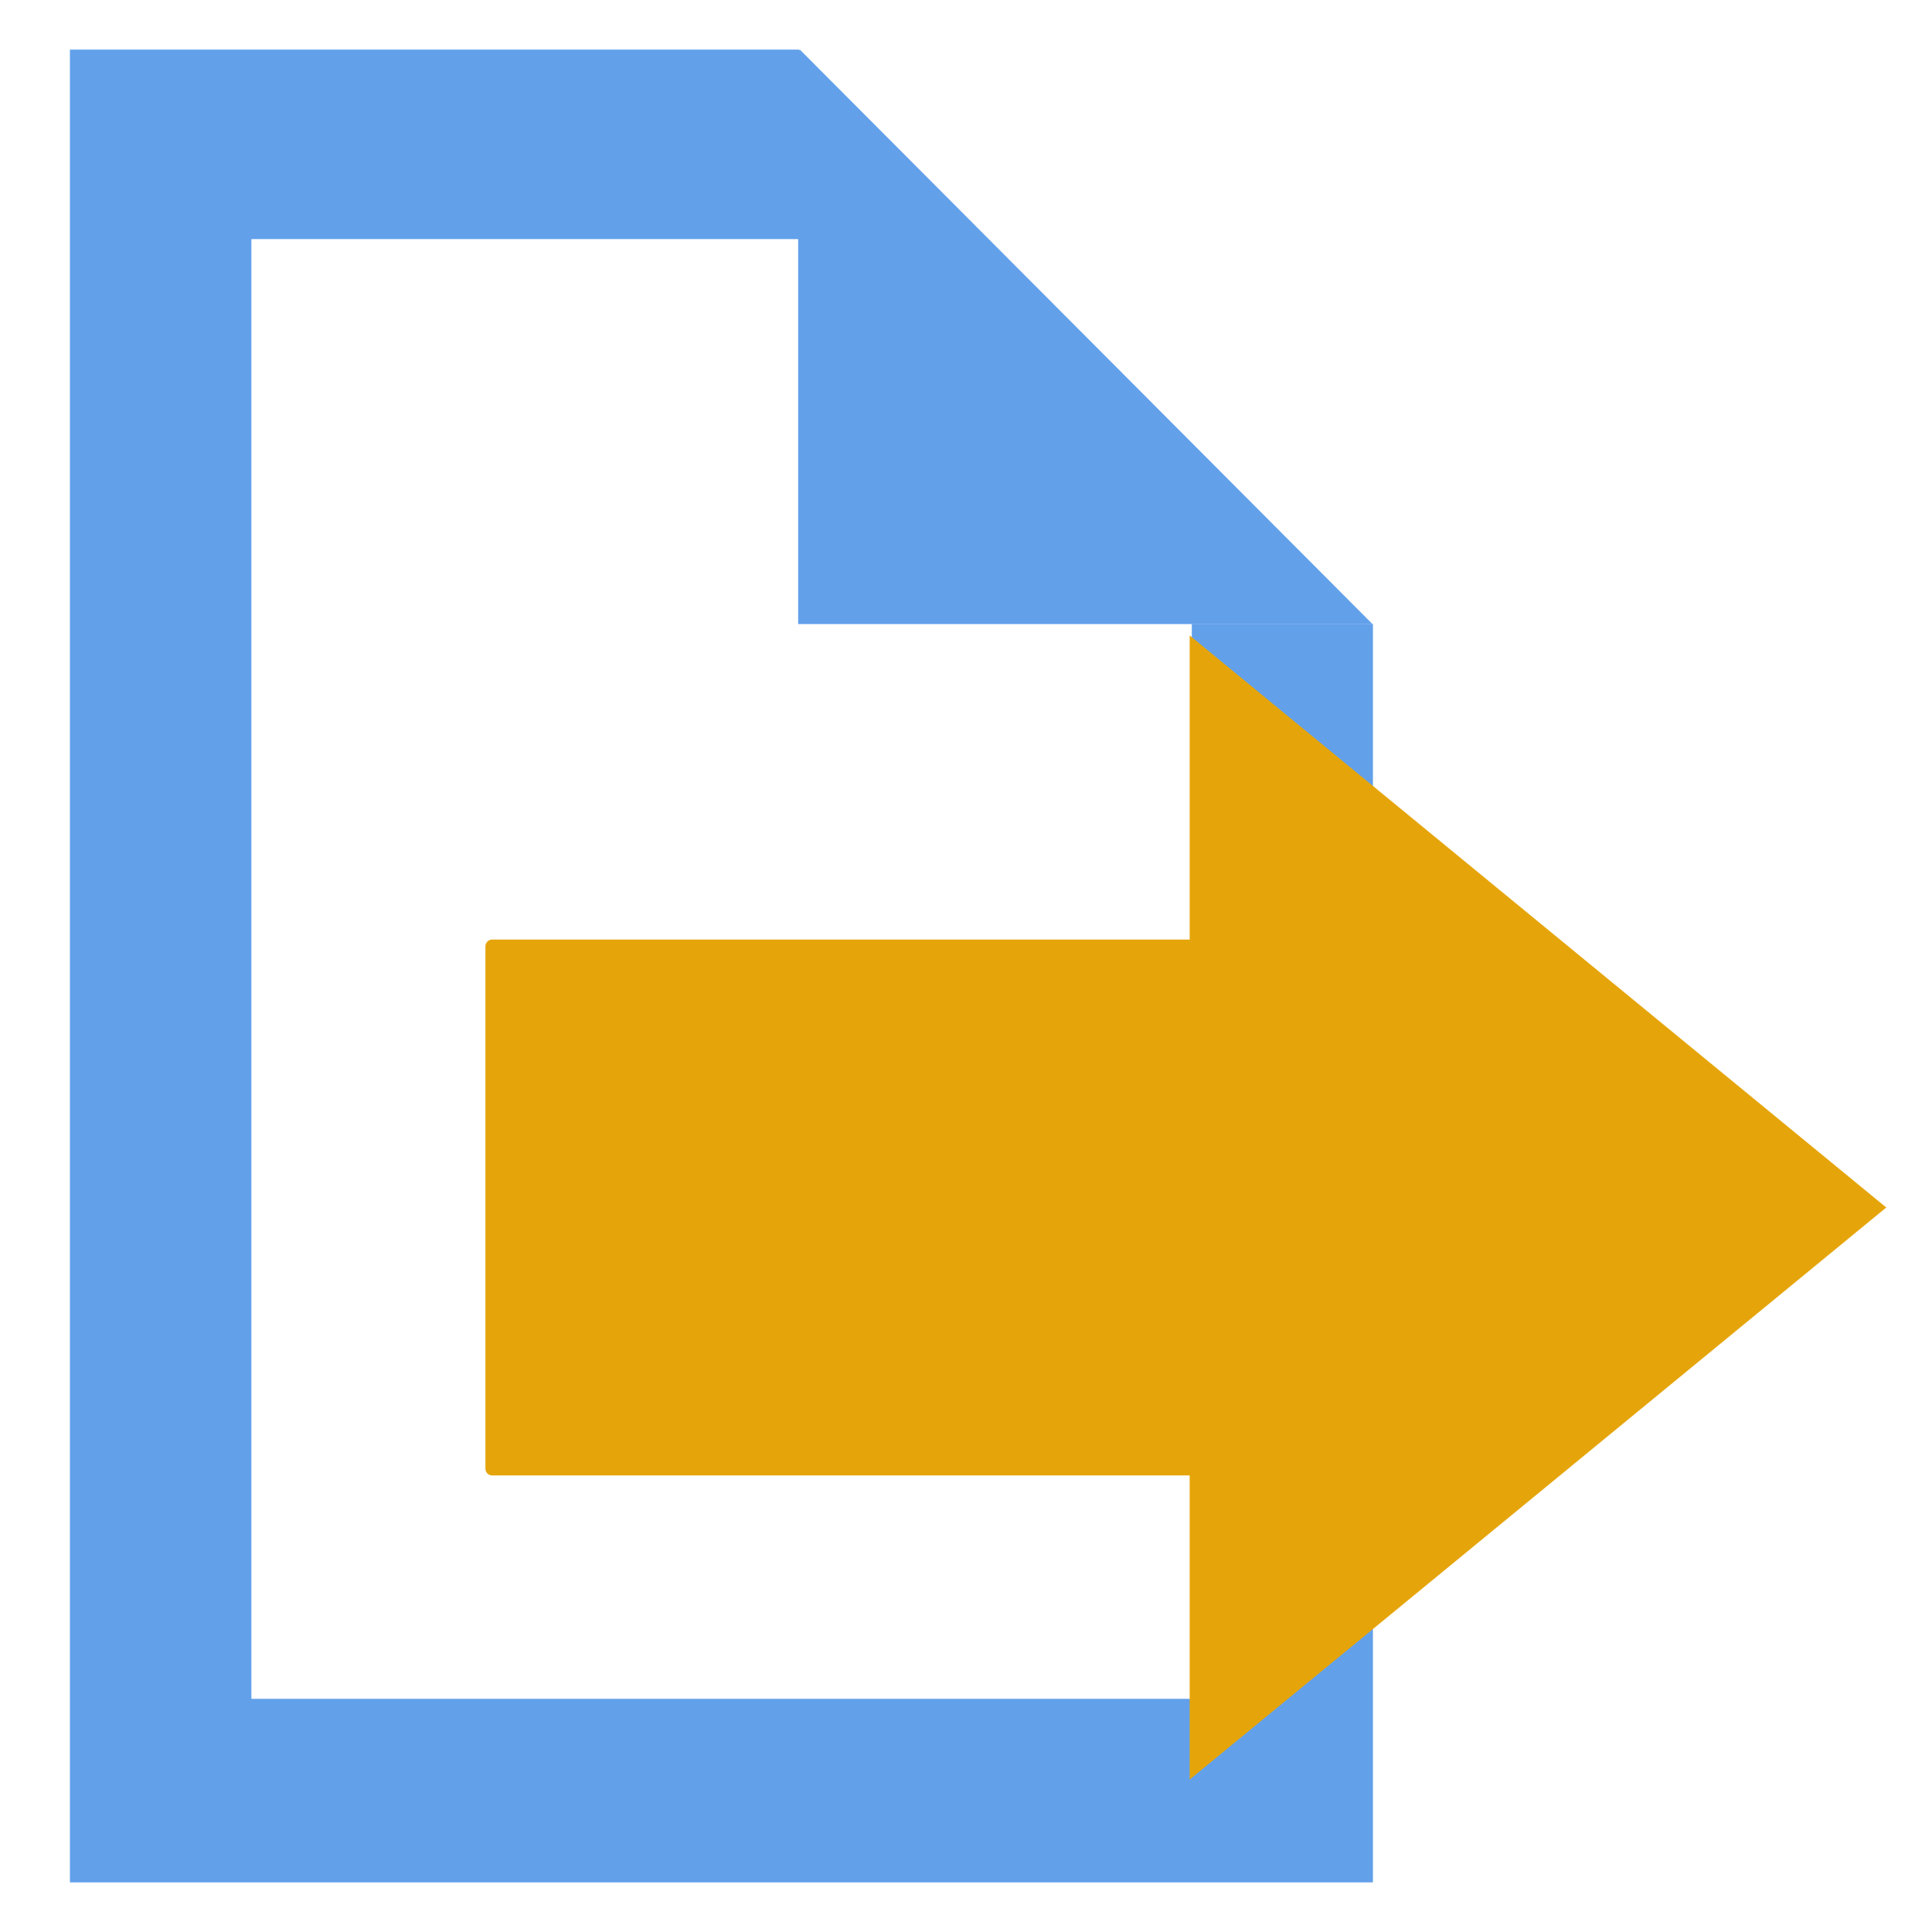
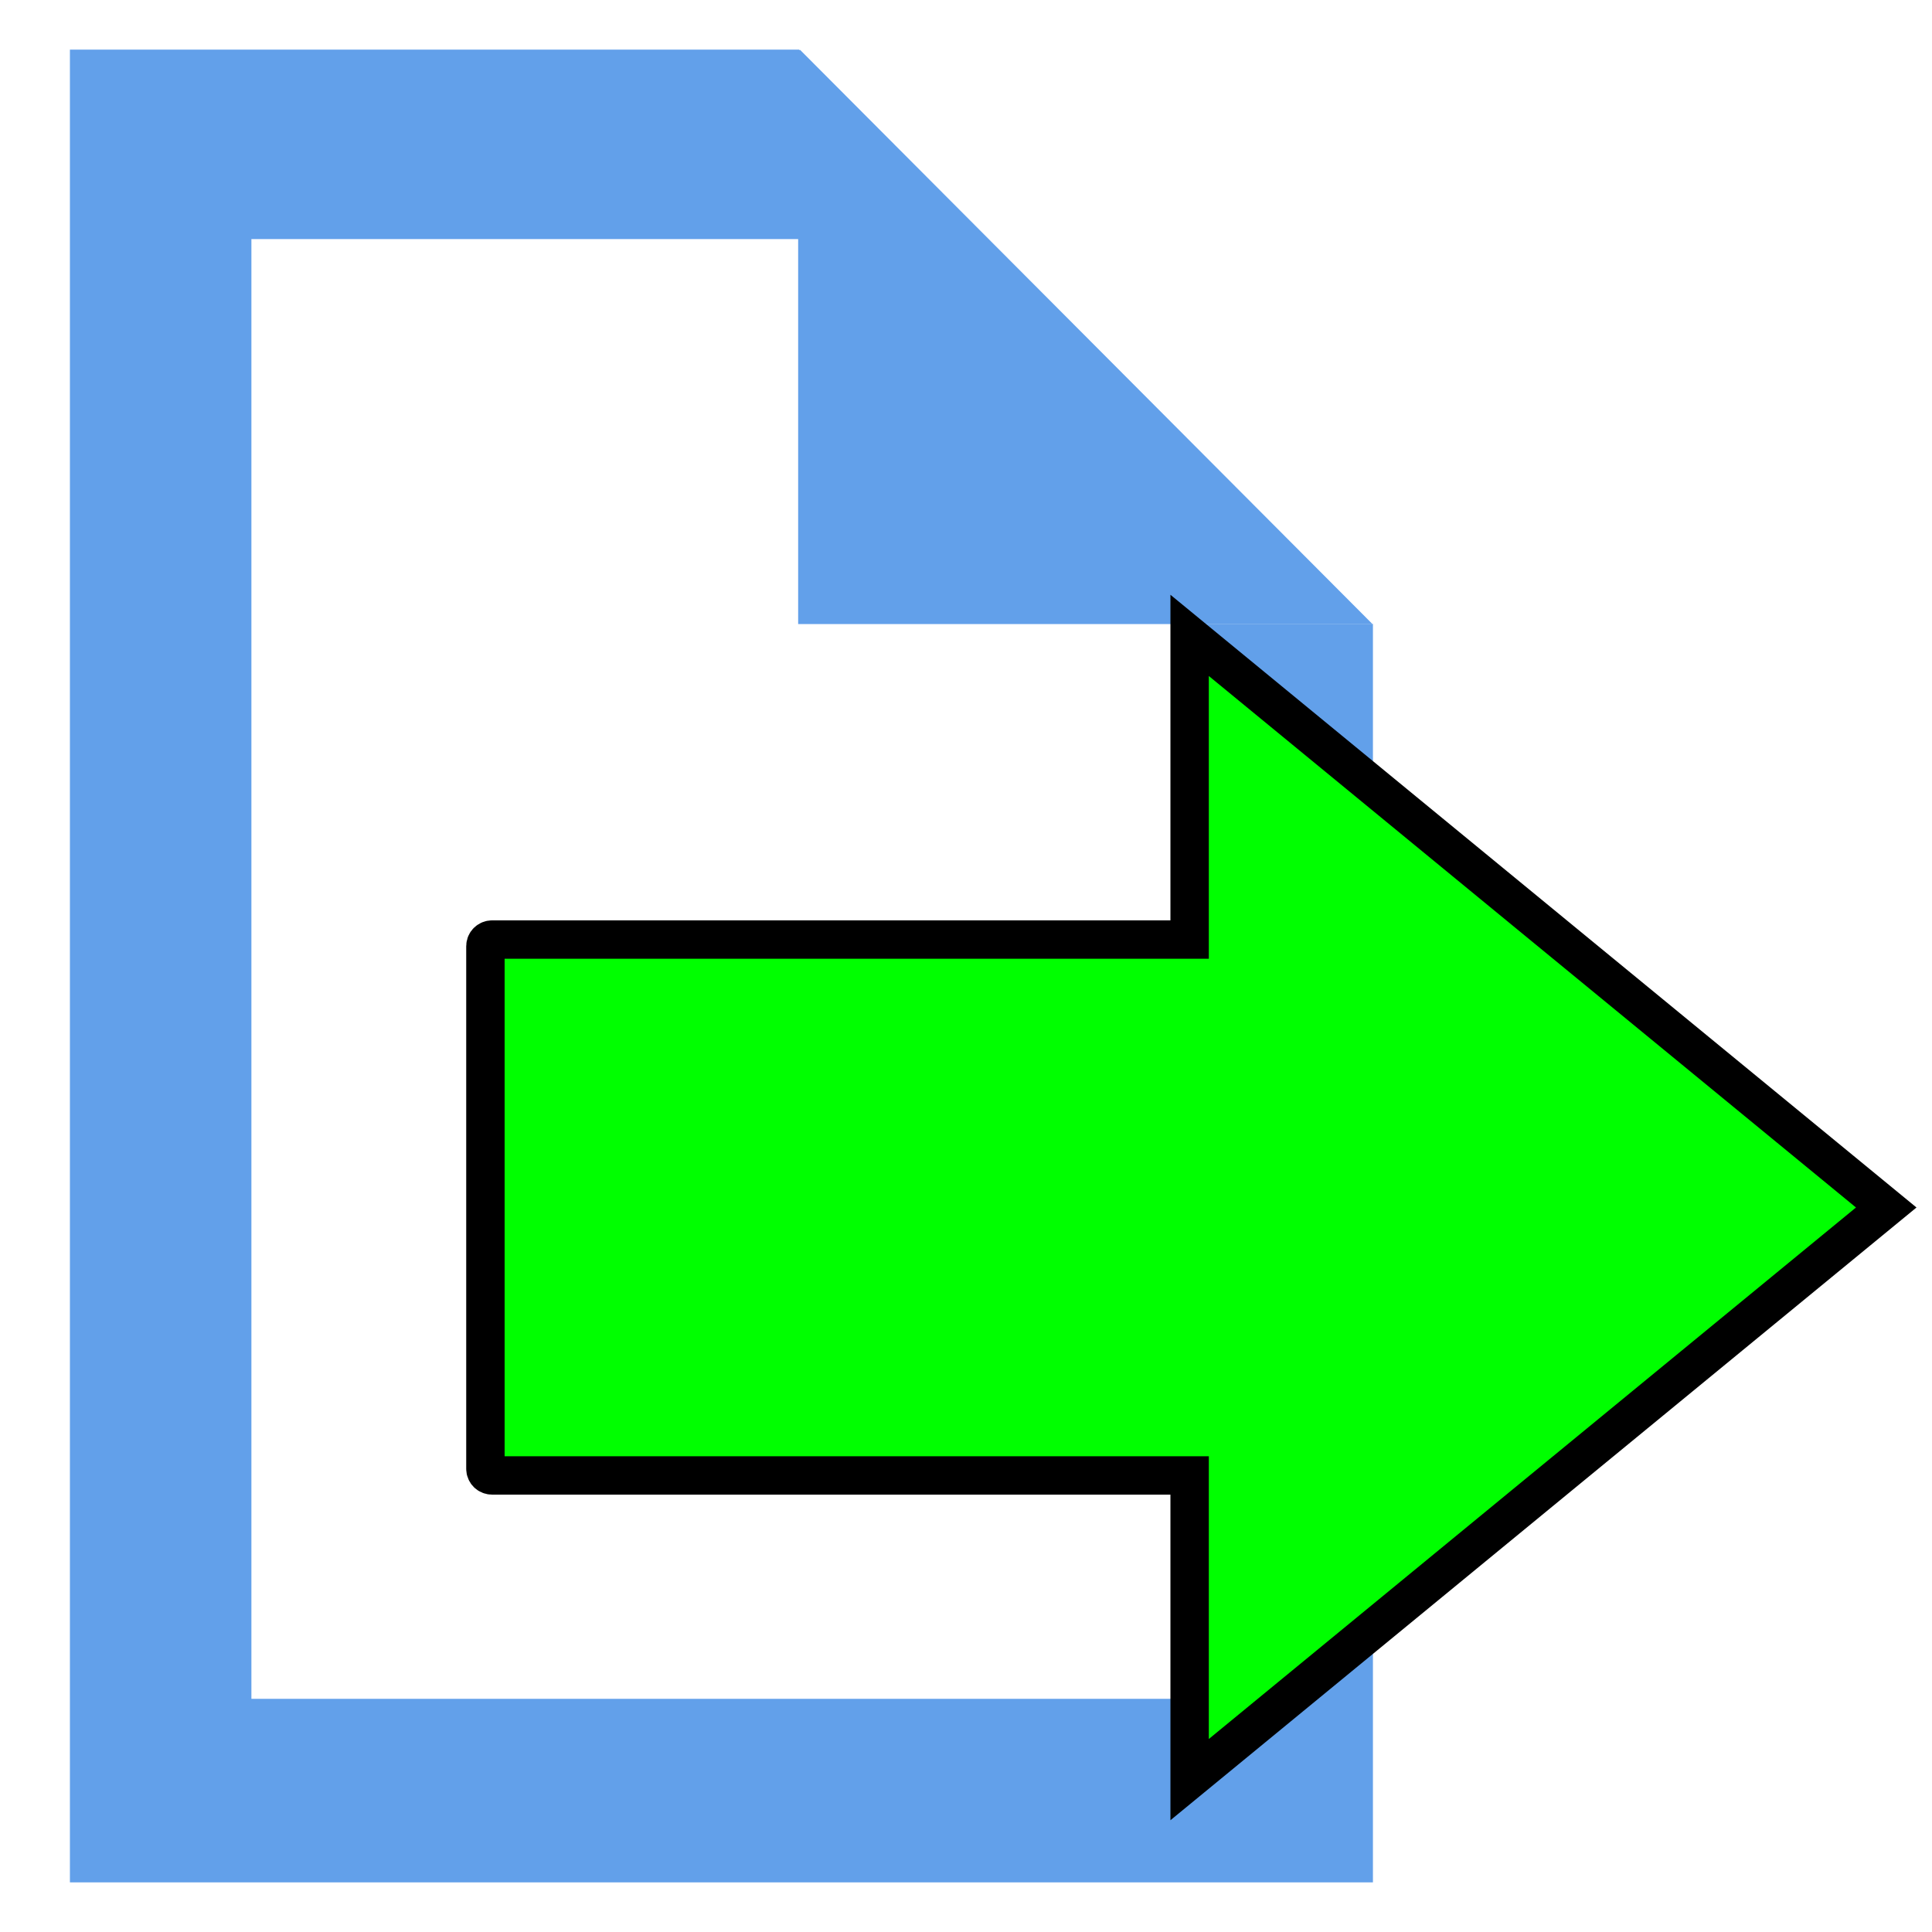
<svg xmlns="http://www.w3.org/2000/svg" version="1" viewBox="0 0 16 16" enable-background="new 0 0 48 48" id="svg12" width="16" height="16">
  <defs id="defs16">
    </defs>
  <rect style="display:none;opacity:1;fill:#555753;fill-opacity:1;fill-rule:nonzero;stroke:none;stroke-width:1.016;stroke-linecap:square;stroke-linejoin:round;stroke-miterlimit:4;stroke-dasharray:none;stroke-dashoffset:0;stroke-opacity:1;paint-order:stroke fill markers" id="rect6013" width="36.737" height="6.499" x="5.305" y="-4.074" ry="2.255" />
  <rect ry="2.255" y="5.926" x="5.305" height="6.499" width="36.737" id="rect6015" style="display:none;opacity:1;fill:#555753;fill-opacity:1;fill-rule:nonzero;stroke:none;stroke-width:1.016;stroke-linecap:square;stroke-linejoin:round;stroke-miterlimit:4;stroke-dasharray:none;stroke-dashoffset:0;stroke-opacity:1;paint-order:stroke fill markers" />
  <rect style="display:none;opacity:1;fill:#555753;fill-opacity:1;fill-rule:nonzero;stroke:none;stroke-width:0.905;stroke-linecap:square;stroke-linejoin:round;stroke-miterlimit:4;stroke-dasharray:none;stroke-dashoffset:0;stroke-opacity:1;paint-order:stroke fill markers" id="rect6009" width="29.178" height="6.499" x="5.305" y="-24.074" ry="2.255" />
  <rect ry="2.255" y="-14.074" x="5.305" height="6.499" width="36.737" id="rect6011" style="display:none;opacity:1;fill:#555753;fill-opacity:1;fill-rule:nonzero;stroke:none;stroke-width:1.016;stroke-linecap:square;stroke-linejoin:round;stroke-miterlimit:4;stroke-dasharray:none;stroke-dashoffset:0;stroke-opacity:1;paint-order:stroke fill markers" />
  <path id="rect433" style="fill:#62a0ea;fill-opacity:1;stroke:none;stroke-width:0.477" d="M 0.579,0.411 V 15.589 H 11.37 V 5.167 H 9.87 V 14.069 H 2.082 V 1.98 H 6.617 V 0.411 Z" />
  <path id="rect493" style="fill:#62a0ea;fill-opacity:1;stroke:none;stroke-width:0.476" d="M 6.61,0.414 V 5.168 H 11.364 v -0.002 L 6.627,0.414 Z" />
-   <rect style="fill:#e5a50a;fill-opacity:1;stroke-width:0.318" id="rect349-3" width="4.438" height="7.068" x="-12.219" y="4.02" ry="0.056" transform="rotate(-90)" />
-   <path style="fill:#e5a50a;fill-opacity:1;stroke-width:0.439" id="path403-6" d="m -21.946,3.21 -3.08,5.335 -3.08,5.335 -3.08,-5.335 -3.08,-5.335 6.16,-3e-7 z" transform="matrix(0,-0.7690544,0.5406767,0,8.116733,-11.61507)" />
+   <path id="rect349-3" style="fill:#00ff00;fill-opacity:1;stroke-width:0.318;stroke:#000000;stroke-opacity:1" d="M -5.262 9.852 L -7.781 9.852 L -7.781 4.076 C -7.781 4.045 -7.805 4.02 -7.836 4.02 L -12.164 4.02 C -12.195 4.02 -12.219 4.045 -12.219 4.076 L -12.219 9.852 L -14.738 9.852 L -12.369 12.736 L -10 15.621 L -7.631 12.736 L -5.262 9.852 z " transform="rotate(-90)" />
</svg>
